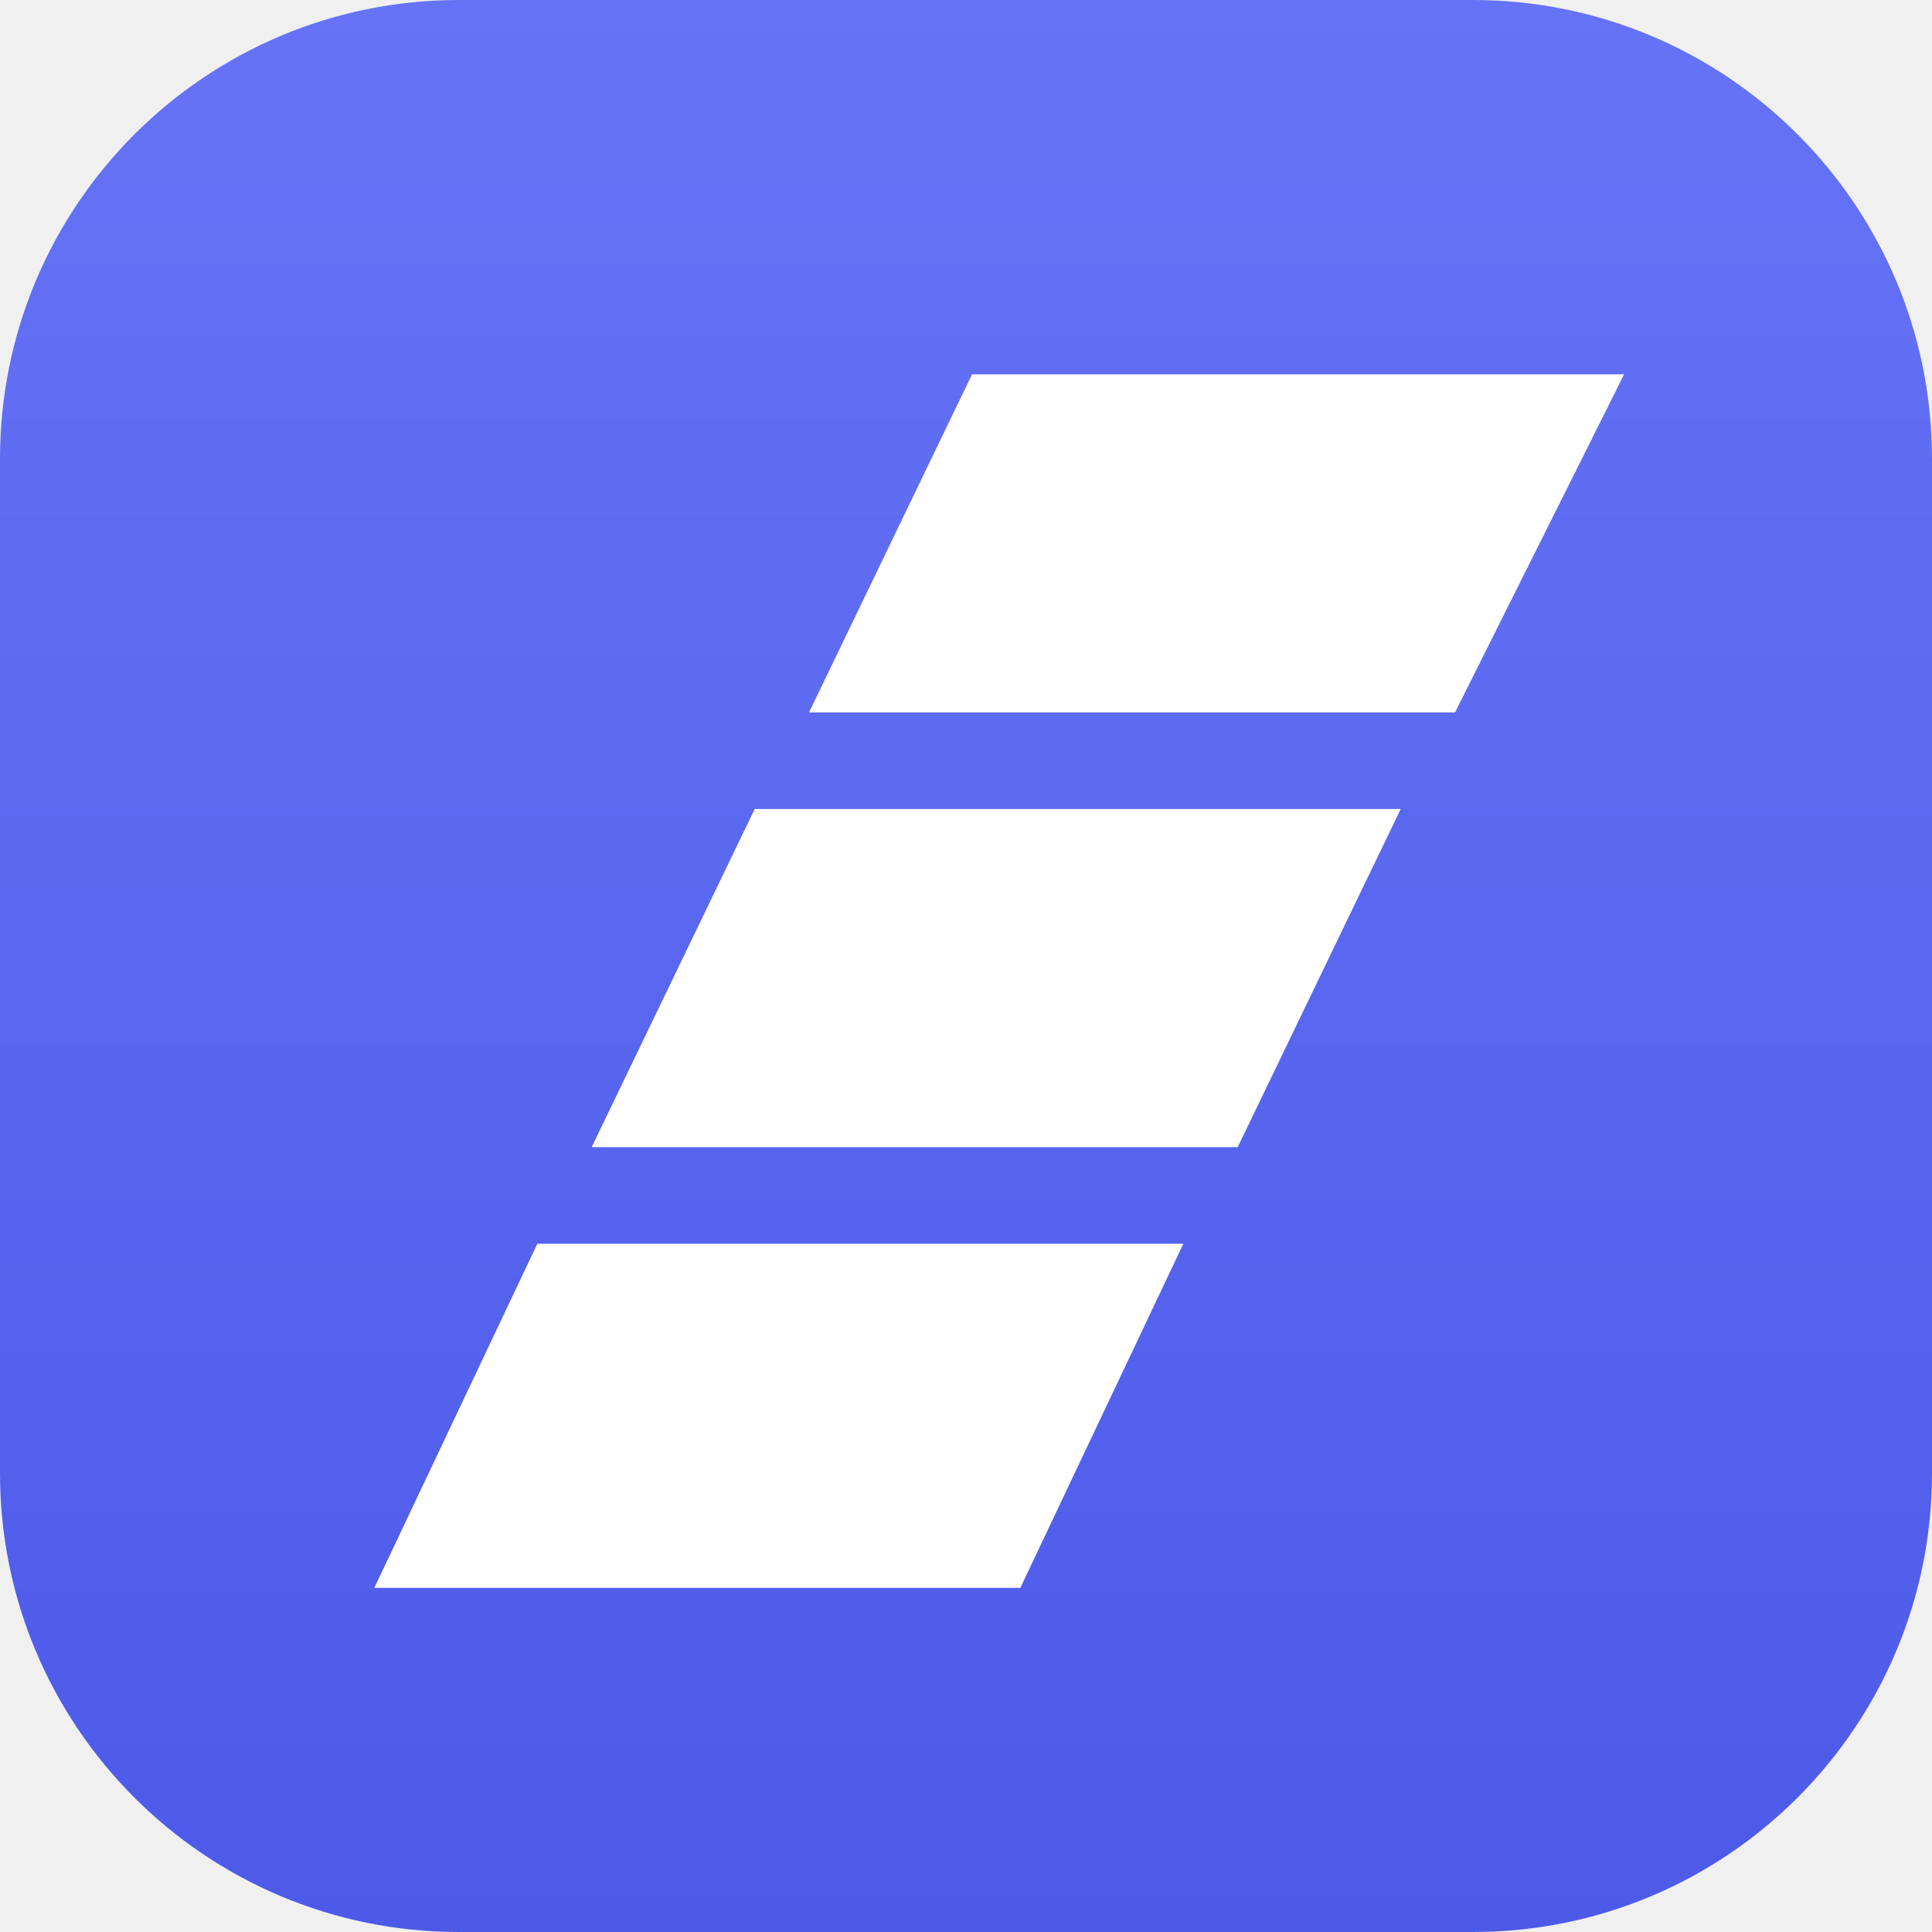
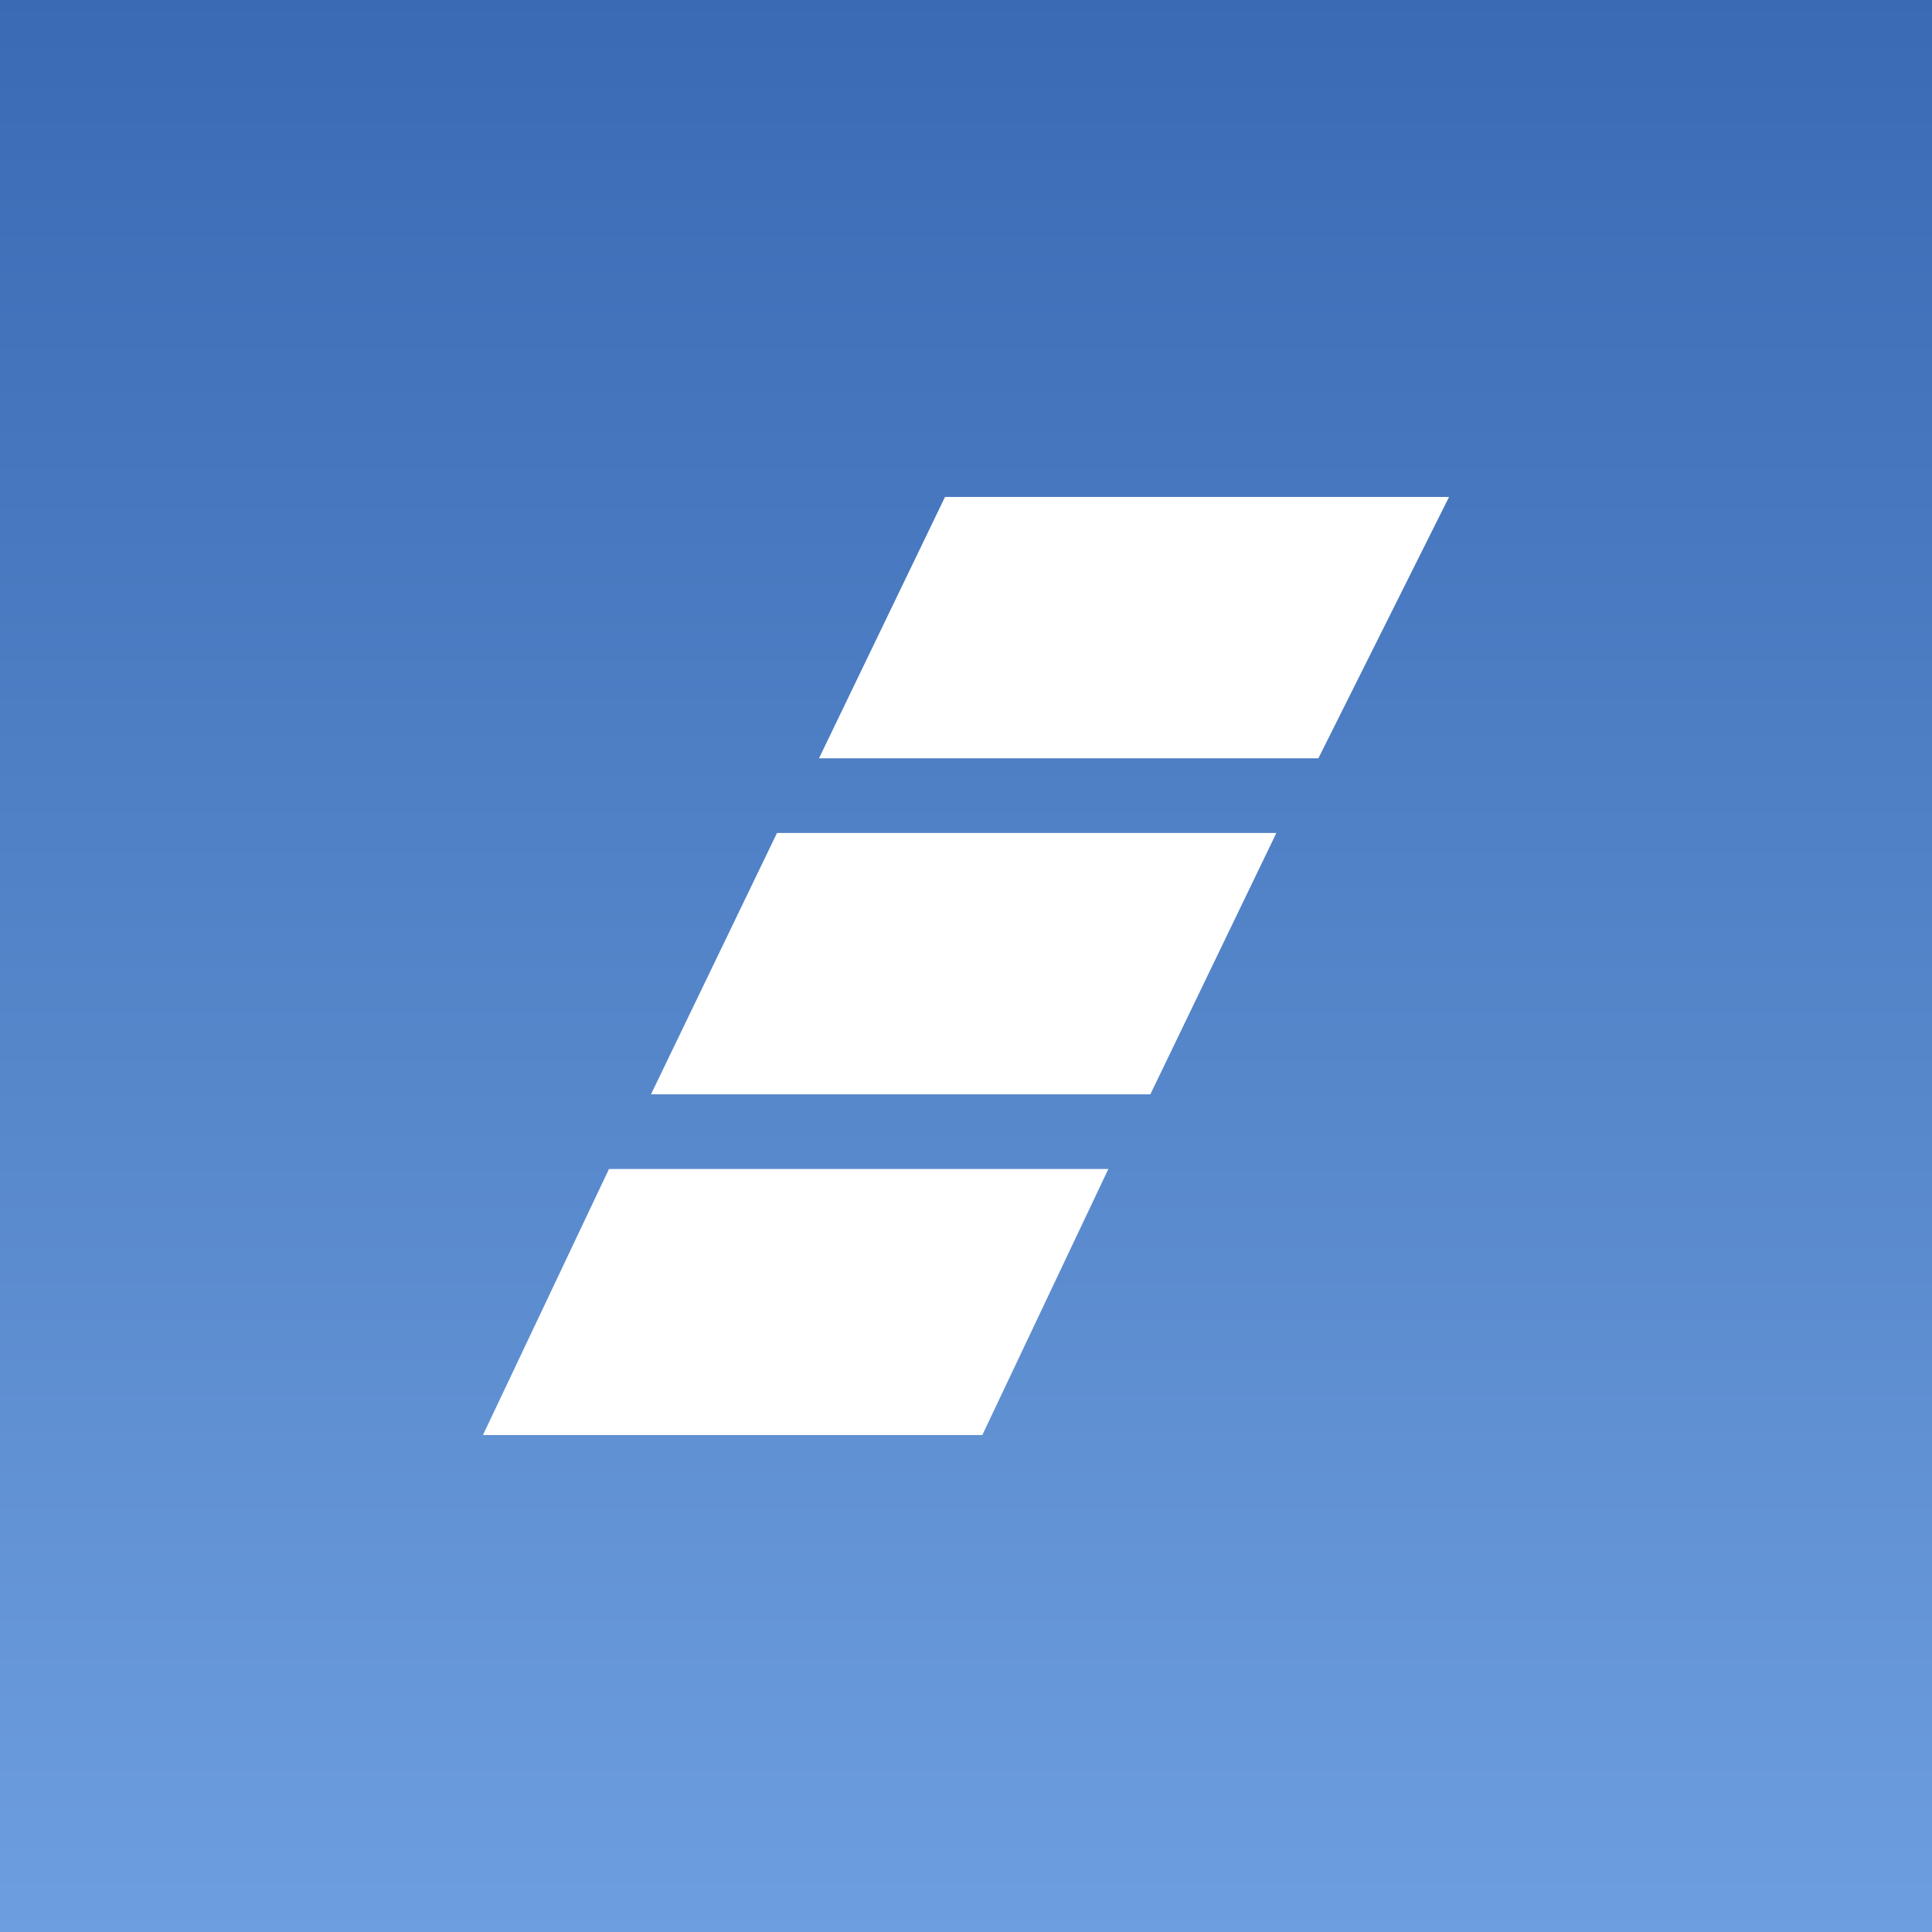
<svg xmlns="http://www.w3.org/2000/svg" viewBox="0 0 320 320">
  <defs>
    <linearGradient id="g" x1="0" y1="0" x2="0" y2="1">
-       <stop offset="0" stop-color="#6673f6" />
-       <stop offset="1" stop-color="#4d5ae9" />
+       <stop offset="0" stop-color="#3a6ab4" />
+       <stop offset="1" stop-color="#6d9edd" />
    </linearGradient>
  </defs>
-   <rect width="320" height="320" rx="76" fill="url(#g)" />
-   <g fill="#fff" transform="translate(6,4)">
-     <path d="M155 58H263L235 114H128Z" />
-     <path d="M119 130H226L199 186H92Z" />
-     <path d="M83 202H190L163 259H56Z" />
+   <rect width="320" height="320" fill="url(#g)" />
+   <g fill="#fff" transform="translate(160,160) scale(0.773) translate(-159.5,-158.5)">
+     <polygon points="155,58 263,58 235,114 128,114" />
+     <polygon points="119,130 226,130 199,186 92,186" />
+     <polygon points="83,202 190,202 163,259 56,259" />
  </g>
</svg>
